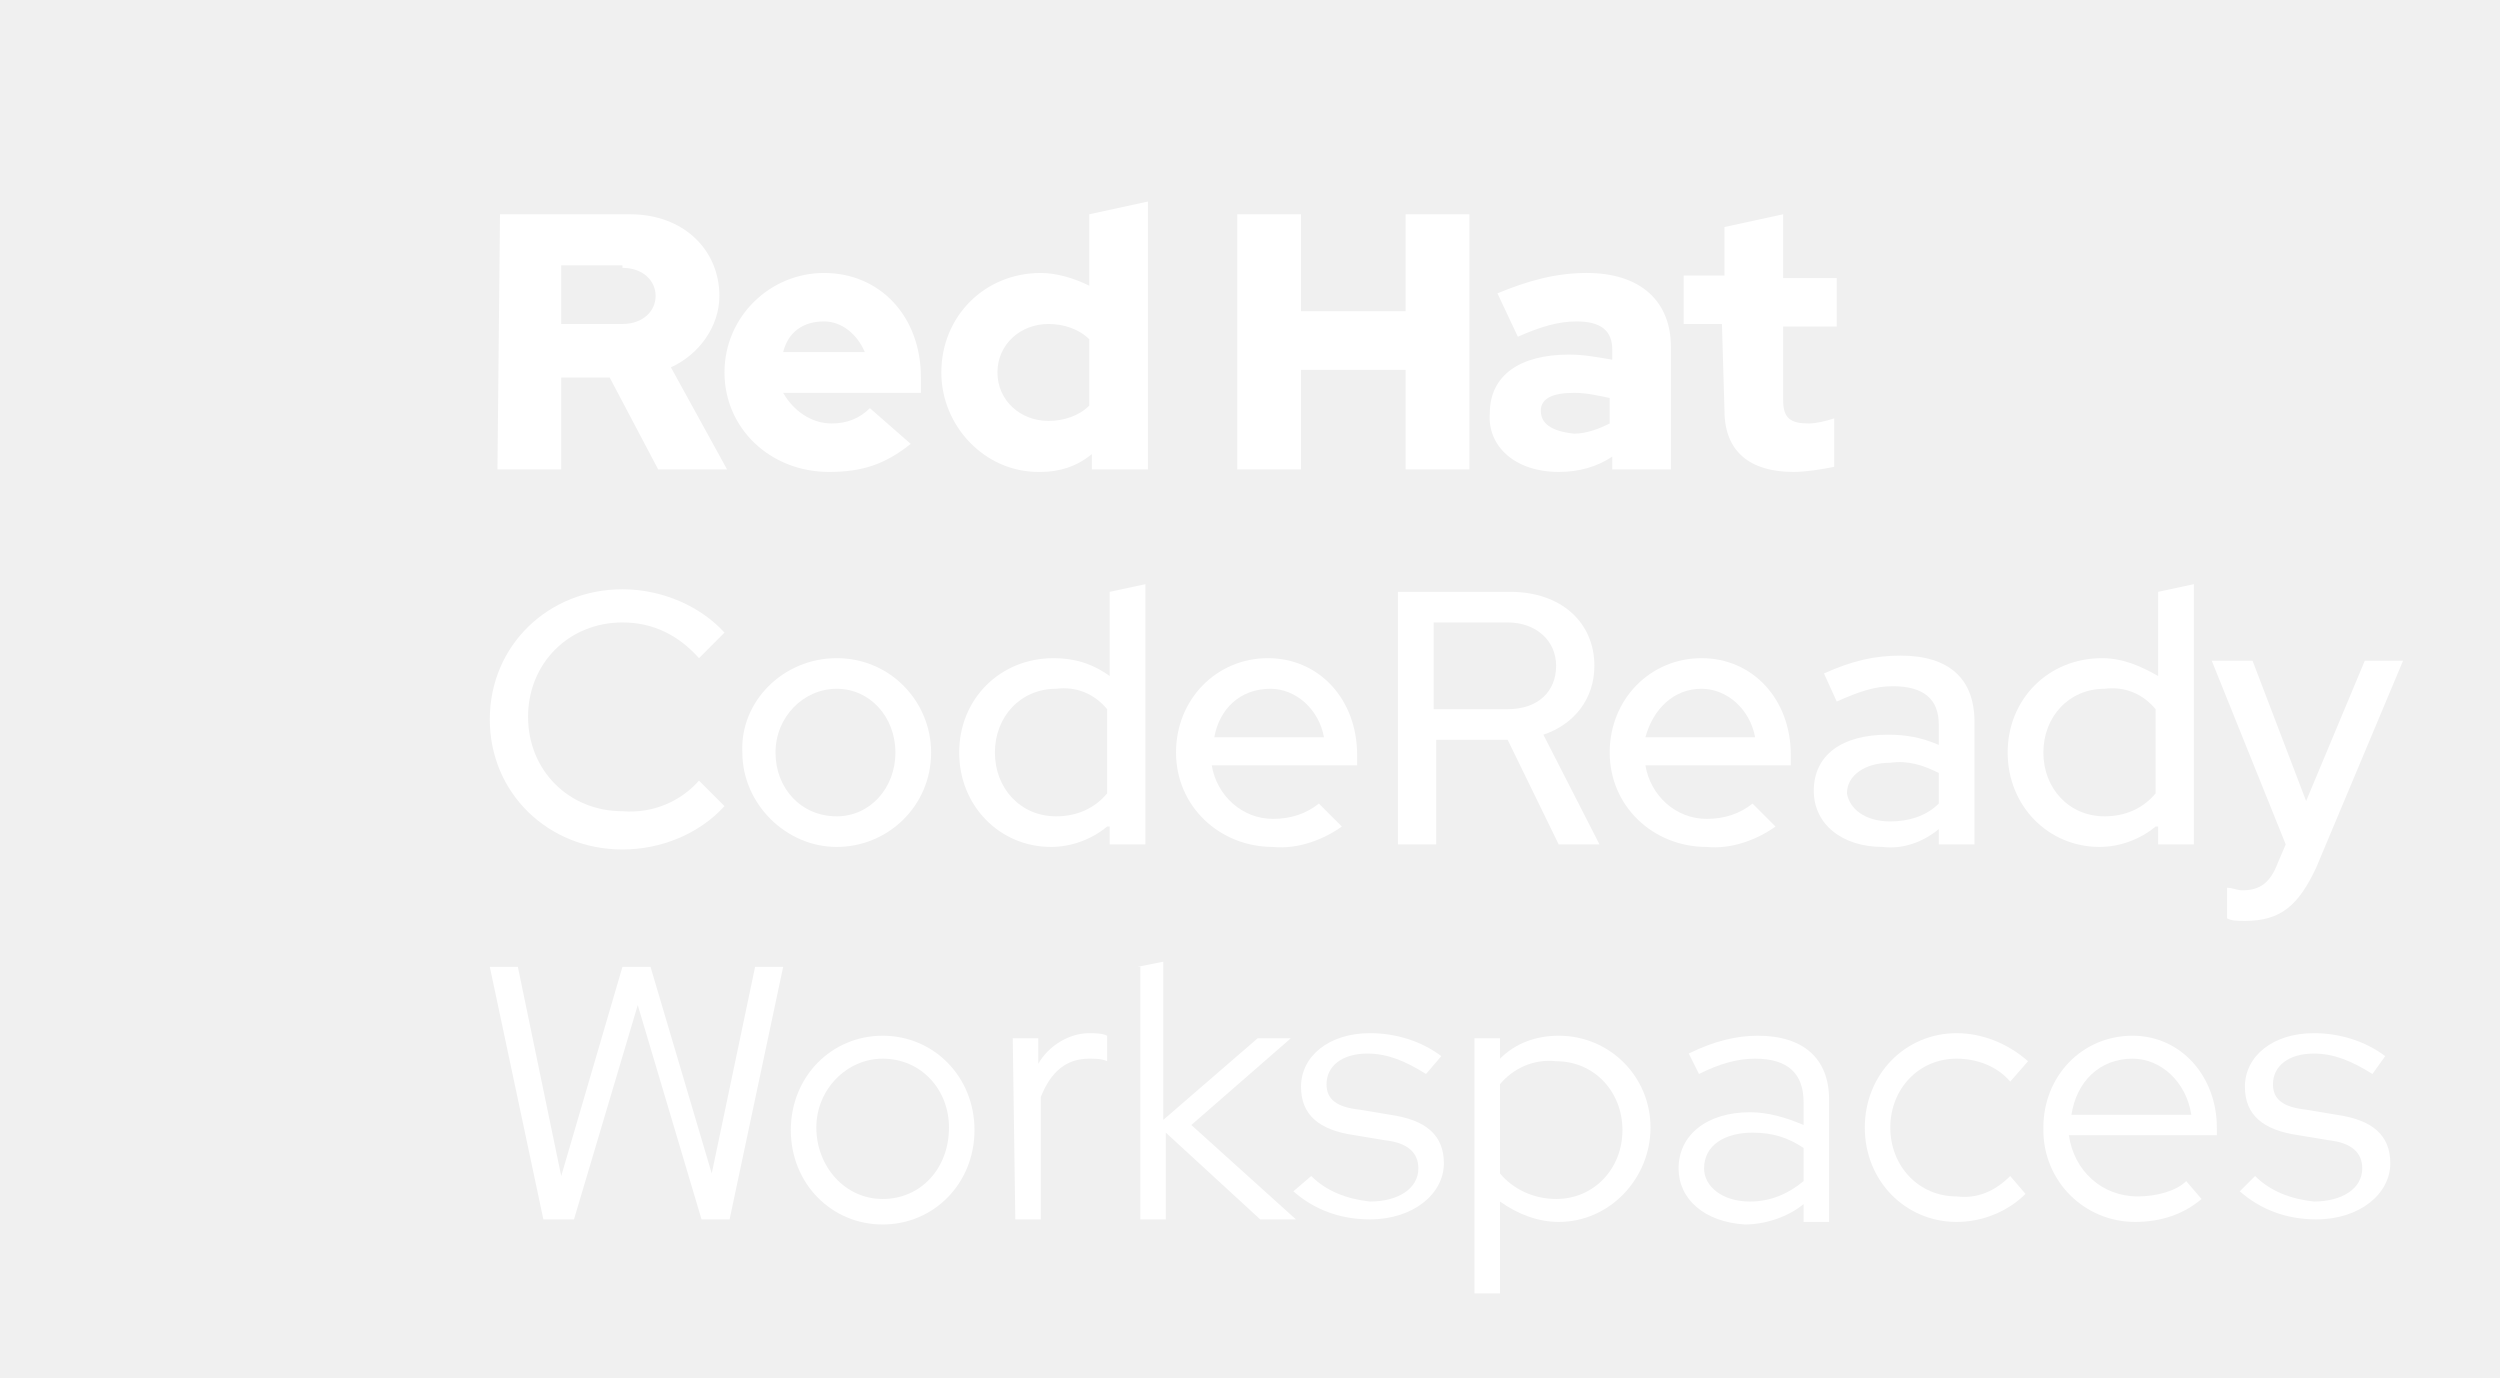
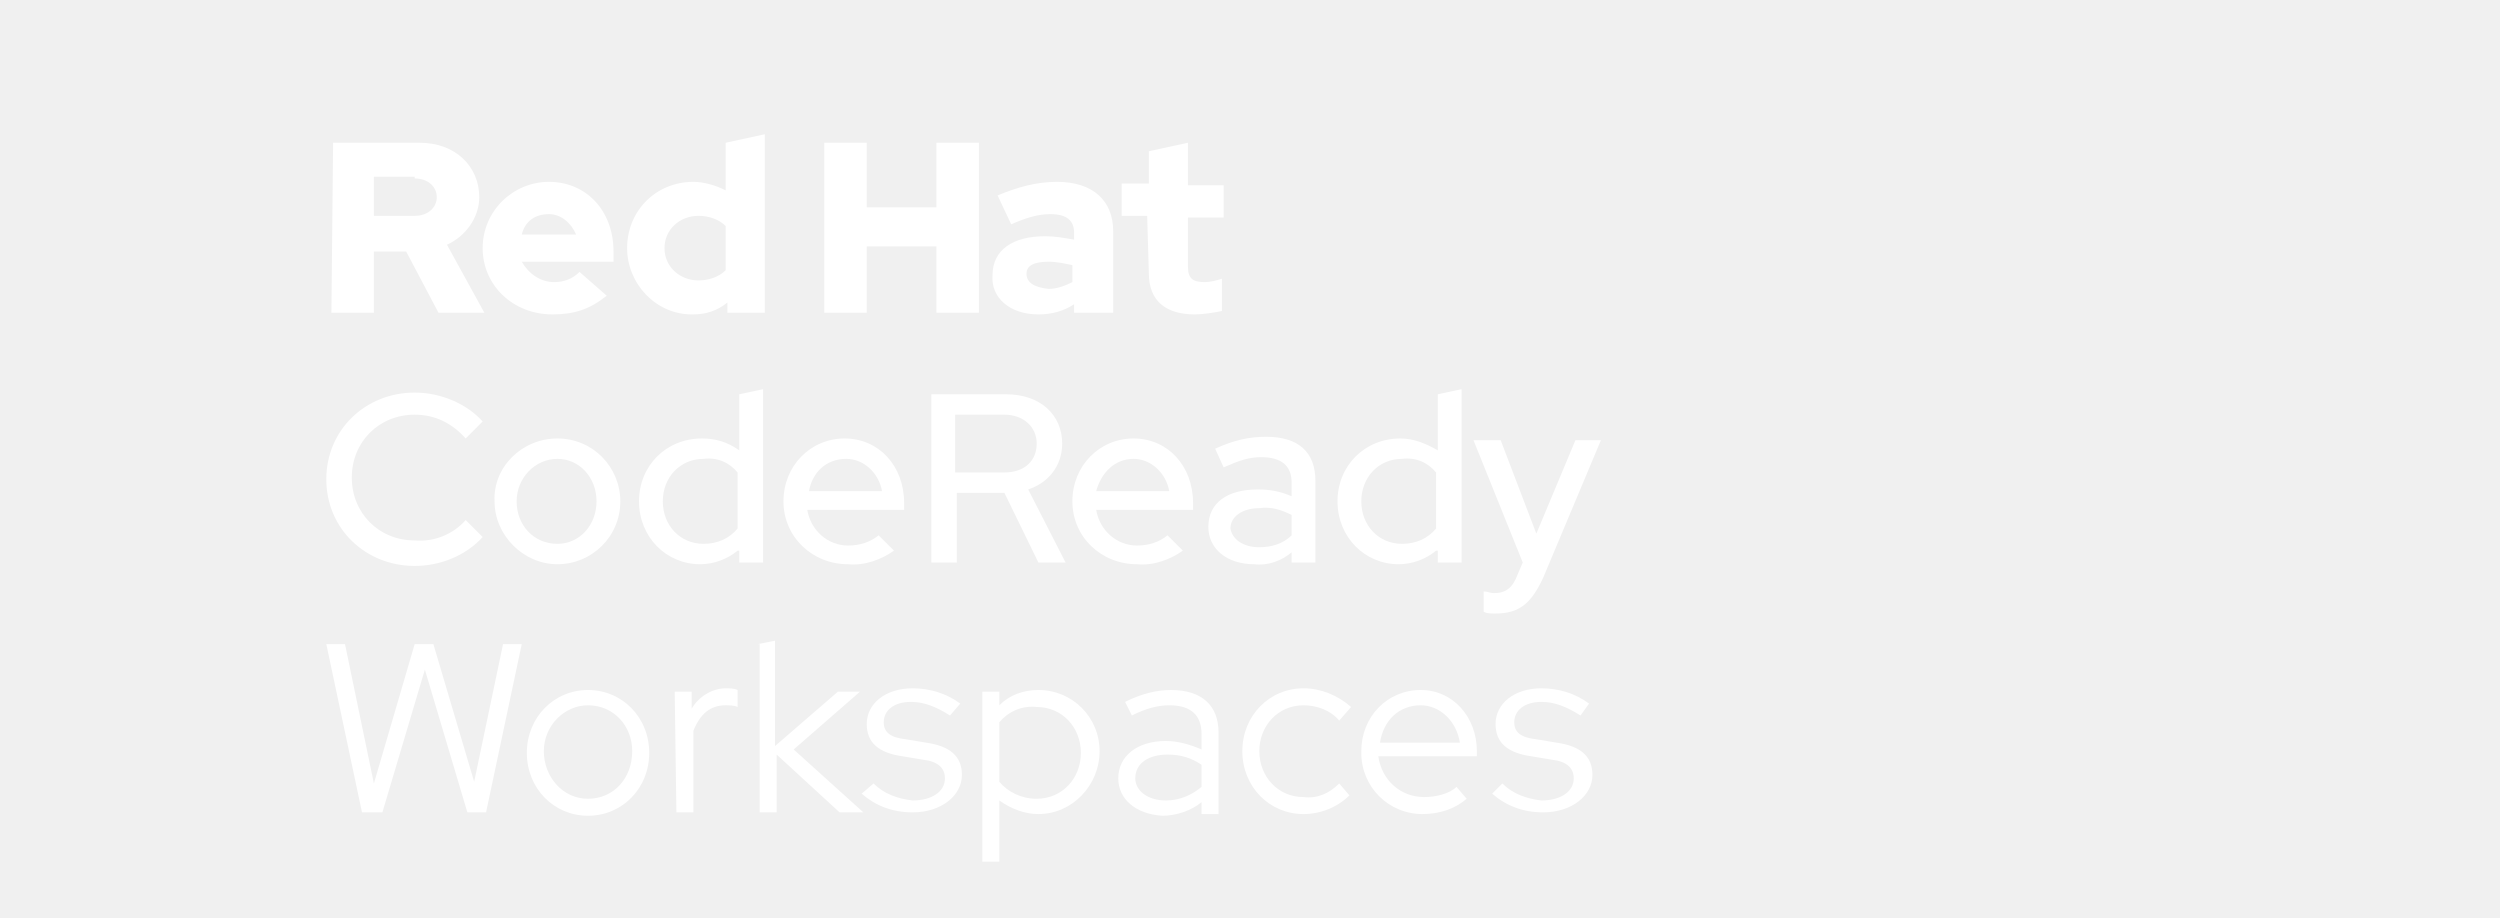
- <svg xmlns="http://www.w3.org/2000/svg" version="1.1" id="CodeReady_Workspaces" x="0px" y="0px" viewBox="0 0 98 54" style="enable-background:new 0 0 98 54;" xml:space="preserve">
+ <svg xmlns="http://www.w3.org/2000/svg" enable-background="new" height="54" width="147.102" version="1.1" viewBox="0 0 147.102 54" data-name="Red Hat CodeReady Workspaces" id="CodeReady_Workspaces">
  <style type="text/css">
	.st0{fill:#FFFFFF;}
</style>
  <g id="layer1">
</g>
  <g>
    <path class="st0" d="M27.4,30.6l1,1c-1,1.1-2.5,1.7-4,1.7c-2.9,0-5.2-2.2-5.2-5.1s2.3-5.1,5.2-5.1c1.6,0,3.1,0.7,4,1.7l-1,1   c-0.8-0.9-1.8-1.4-3-1.4c-2.1,0-3.7,1.6-3.7,3.7s1.6,3.7,3.7,3.7C25.6,31.9,26.7,31.4,27.4,30.6z" />
    <path class="st0" d="M32.8,25.8c2.1,0,3.7,1.7,3.7,3.7c0,2.1-1.7,3.7-3.7,3.7s-3.7-1.7-3.7-3.7c0,0,0,0,0,0   C29,27.5,30.7,25.8,32.8,25.8C32.7,25.8,32.8,25.8,32.8,25.8z M35.1,29.5c0-1.4-1-2.5-2.3-2.5c-1.3,0-2.4,1.1-2.4,2.5   s1,2.5,2.4,2.5C34.1,32,35.1,30.9,35.1,29.5z" />
    <path class="st0" d="M43.4,32.4c-0.6,0.5-1.4,0.8-2.2,0.8c-2,0-3.6-1.6-3.6-3.7s1.6-3.7,3.7-3.7c0.8,0,1.5,0.2,2.2,0.7v-3.3   l1.4-0.3v10.2h-1.4V32.4z M41.4,32c0.8,0,1.5-0.3,2-0.9v-3.3c-0.5-0.6-1.2-0.9-2-0.8C40,27,39,28.1,39,29.5S40,32,41.4,32z" />
    <path class="st0" d="M49.9,33.2c-2.1,0-3.8-1.6-3.8-3.7c0-2.1,1.6-3.7,3.6-3.7c2,0,3.5,1.6,3.5,3.8V30h-5.7   c0.2,1.2,1.2,2.1,2.4,2.1c0.7,0,1.3-0.2,1.8-0.6l0.9,0.9C51.9,32.9,50.9,33.3,49.9,33.2z M47.6,28.9h4.3c-0.2-1.1-1.1-1.9-2.1-1.9   C48.6,27,47.8,27.8,47.6,28.9z" />
    <path class="st0" d="M54.7,23.2h4.5c2,0,3.3,1.2,3.3,2.9c0,1.3-0.8,2.3-2,2.7l2.2,4.3h-1.6l-2-4.1h-2.8v4.1h-1.5V23.2z M56.2,24.5   v3.3h2.9c1.2,0,1.9-0.7,1.9-1.7s-0.8-1.7-1.9-1.7H56.2z" />
    <path class="st0" d="M66.9,33.2c-2.1,0-3.8-1.6-3.8-3.7c0-2.1,1.6-3.7,3.6-3.7c2,0,3.5,1.6,3.5,3.8V30h-5.7   c0.2,1.2,1.2,2.1,2.4,2.1c0.7,0,1.3-0.2,1.8-0.6l0.9,0.9C68.9,32.9,67.9,33.3,66.9,33.2z M64.5,28.9h4.3c-0.2-1.1-1.1-1.9-2.1-1.9   C65.6,27,64.8,27.8,64.5,28.9z" />
    <path class="st0" d="M71.1,31c0-1.4,1.1-2.2,2.9-2.2c0.7,0,1.3,0.1,2,0.4v-0.8c0-1-0.6-1.5-1.8-1.5c-0.7,0-1.3,0.2-2.2,0.6   l-0.5-1.1c1.1-0.5,2-0.7,3-0.7c1.9,0,2.9,0.9,2.9,2.6v4.8H76v-0.6c-0.6,0.5-1.4,0.8-2.2,0.7C72.2,33.2,71.1,32.3,71.1,31z    M74.1,32.2c0.7,0,1.4-0.2,1.9-0.7v-1.2c-0.6-0.3-1.2-0.5-1.9-0.4c-1,0-1.7,0.5-1.7,1.2C72.5,31.7,73.1,32.2,74.1,32.2z" />
    <path class="st0" d="M84.5,32.4c-0.6,0.5-1.4,0.8-2.2,0.8c-2,0-3.6-1.6-3.6-3.7s1.6-3.7,3.7-3.7c0.8,0,1.5,0.3,2.2,0.7v-3.3   l1.4-0.3v10.2h-1.4V32.4z M82.5,32c0.8,0,1.5-0.3,2-0.9v-3.3c-0.5-0.6-1.2-0.9-2-0.8c-1.4,0-2.4,1.1-2.4,2.5S81.1,32,82.5,32z" />
    <path class="st0" d="M89.6,33.1l-2.9-7.2h1.6l2.1,5.5l2.3-5.5h1.5L90.8,34c-0.7,1.5-1.4,2.1-2.8,2.1c-0.3,0-0.5,0-0.7-0.1v-1.2   c0.2,0,0.4,0.1,0.6,0.1c0.7,0,1.1-0.3,1.4-1.1L89.6,33.1z" />
    <path class="st0" d="M21.3,47.8l-2.1-9.9h1.1l1.7,8.2l2.4-8.2h1.1l2.4,8.1l1.7-8.1h1.1l-2.1,9.9h-1.1l-2.5-8.4l-2.5,8.4L21.3,47.8z   " />
    <path class="st0" d="M34.6,40.6c2,0,3.6,1.6,3.6,3.7s-1.6,3.7-3.6,3.7c-2,0-3.6-1.6-3.6-3.7C31,42.2,32.6,40.6,34.6,40.6z    M37.2,44.2c0-1.5-1.1-2.7-2.6-2.7c-1.4,0-2.6,1.2-2.6,2.7c0,1.5,1.1,2.8,2.6,2.8C36.1,47,37.2,45.8,37.2,44.2L37.2,44.2z" />
    <path class="st0" d="M39.7,40.7h1v1c0.4-0.7,1.2-1.2,2-1.2c0.2,0,0.5,0,0.7,0.1v1c-0.2-0.1-0.5-0.1-0.7-0.1c-0.9,0-1.5,0.5-1.9,1.5   v4.8h-1L39.7,40.7z" />
    <path class="st0" d="M44.6,37.9l1-0.2v6.2l3.7-3.2h1.3l-3.9,3.4l4.1,3.7h-1.4l-3.7-3.4v3.4h-1V37.9z" />
    <path class="st0" d="M51.4,46.1c0.6,0.6,1.4,0.9,2.3,1c1.1,0,1.9-0.5,1.9-1.3c0-0.6-0.4-1-1.3-1.1l-1.2-0.2   c-1.4-0.2-2.1-0.8-2.1-1.9c0-1.2,1.1-2.1,2.7-2.1c1,0,2,0.3,2.8,0.9l-0.6,0.7c-0.8-0.5-1.5-0.8-2.3-0.8c-1,0-1.6,0.5-1.6,1.2   c0,0.6,0.4,0.9,1.3,1l1.2,0.2c1.4,0.2,2.1,0.8,2.1,1.9c0,1.2-1.2,2.2-2.9,2.2c-1.2,0-2.2-0.4-3-1.1L51.4,46.1z" />
    <path class="st0" d="M57.8,40.7h1v0.8c0.6-0.6,1.4-0.9,2.3-0.9c2,0,3.6,1.6,3.6,3.6c0,2-1.6,3.7-3.6,3.7c-0.8,0-1.6-0.3-2.3-0.8   v3.6h-1V40.7z M58.8,42.5V46c0.5,0.6,1.3,1,2.2,1c1.5,0,2.6-1.2,2.6-2.7s-1.1-2.7-2.6-2.7C60.1,41.5,59.3,41.9,58.8,42.5L58.8,42.5   z" />
    <path class="st0" d="M65.8,45.8c0-1.3,1.1-2.2,2.8-2.2c0.7,0,1.4,0.2,2.1,0.5v-0.9c0-1.1-0.6-1.7-1.9-1.7c-0.7,0-1.4,0.2-2.2,0.6   l-0.4-0.8c1-0.5,1.9-0.7,2.7-0.7c1.8,0,2.8,0.9,2.8,2.5v4.8h-1v-0.7c-0.6,0.5-1.5,0.8-2.3,0.8C66.8,47.9,65.8,47,65.8,45.8z    M68.6,47.1c0.8,0,1.5-0.3,2.1-0.8v-1.3c-0.6-0.4-1.2-0.6-2-0.6c-1.1,0-1.9,0.5-1.9,1.4C66.8,46.5,67.5,47.1,68.6,47.1z" />
    <path class="st0" d="M78.8,46.1l0.6,0.7c-0.7,0.7-1.7,1.1-2.7,1.1c-2,0-3.6-1.6-3.6-3.7c0-2.1,1.6-3.7,3.6-3.7c1,0,2,0.4,2.8,1.1   l-0.7,0.8c-0.5-0.6-1.3-0.9-2.1-0.9c-1.5,0-2.6,1.2-2.6,2.7c0,1.5,1.1,2.7,2.6,2.7C77.5,47,78.2,46.7,78.8,46.1z" />
    <path class="st0" d="M83.7,47.9c-2,0-3.6-1.6-3.6-3.6c0,0,0-0.1,0-0.1c0-2,1.5-3.6,3.5-3.6c1.9,0,3.3,1.6,3.3,3.6v0.3h-5.8   c0.2,1.4,1.3,2.4,2.7,2.4c0.7,0,1.5-0.2,1.9-0.6l0.6,0.7C85.6,47.6,84.7,47.9,83.7,47.9z M81.2,43.7h4.7c-0.2-1.3-1.2-2.2-2.3-2.2   C82.3,41.5,81.4,42.4,81.2,43.7L81.2,43.7z" />
    <path class="st0" d="M88.4,46.1c0.6,0.6,1.4,0.9,2.3,1c1.1,0,1.9-0.5,1.9-1.3c0-0.6-0.4-1-1.3-1.1l-1.2-0.2   c-1.4-0.2-2.1-0.8-2.1-1.9c0-1.2,1.1-2.1,2.7-2.1c1,0,2,0.3,2.8,0.9l-0.5,0.7c-0.8-0.5-1.5-0.8-2.3-0.8c-1,0-1.6,0.5-1.6,1.2   c0,0.6,0.4,0.9,1.3,1l1.2,0.2c1.4,0.2,2.1,0.8,2.1,1.9c0,1.2-1.2,2.2-2.9,2.2c-1.2,0-2.2-0.4-3-1.1L88.4,46.1z" />
    <path class="st0" d="M67.6,16.1c0,1.6,1,2.4,2.7,2.4c0.5,0,1.1-0.1,1.6-0.2v-1.9c-0.3,0.1-0.7,0.2-1,0.2c-0.7,0-1-0.2-1-0.9v-2.9   H72v-1.9h-2.1V8.4l-2.3,0.5v1.9H66v1.9h1.5L67.6,16.1z M60.4,16.1c0-0.5,0.5-0.7,1.3-0.7c0.5,0,0.9,0.1,1.4,0.2v1   c-0.4,0.2-0.9,0.4-1.4,0.4C60.8,16.9,60.4,16.6,60.4,16.1 M61.1,18.5c0.8,0,1.5-0.2,2.1-0.6v0.5h2.3v-4.8c0-1.8-1.2-2.9-3.3-2.9   c-1.2,0-2.3,0.3-3.5,0.8l0.8,1.7c0.9-0.4,1.6-0.6,2.3-0.6c1,0,1.4,0.4,1.4,1.1v0.4c-0.6-0.1-1.1-0.2-1.7-0.2   c-1.9,0-3.1,0.8-3.1,2.3C58.3,17.5,59.4,18.5,61.1,18.5 M48.5,18.4H51v-3.9h4.1v3.9h2.5v-10h-2.5v3.8H51V8.4h-2.5L48.5,18.4z    M39.1,14.6c0-1.1,0.9-1.9,2-1.9c0.6,0,1.2,0.2,1.6,0.6v2.6c-0.4,0.4-1,0.6-1.6,0.6C40,16.5,39.1,15.7,39.1,14.6 M42.8,18.4H45V7.9   l-2.3,0.5v2.8c-0.6-0.3-1.3-0.5-1.9-0.5c-2.2,0-3.9,1.7-3.9,3.9c0,2.1,1.7,3.9,3.8,3.9c0,0,0,0,0.1,0c0.7,0,1.4-0.2,2-0.7   L42.8,18.4z M32.3,12.6c0.7,0,1.3,0.5,1.6,1.2h-3.2C30.9,13,31.5,12.6,32.3,12.6 M28.4,14.6c0,2.2,1.8,3.9,4.1,3.9   c1.3,0,2.2-0.3,3.2-1.1L34.1,16c-0.4,0.4-0.9,0.6-1.5,0.6c-0.8,0-1.5-0.5-1.9-1.2h5.4v-0.6c0-2.4-1.6-4.1-3.8-4.1   C30.2,10.7,28.4,12.4,28.4,14.6C28.4,14.6,28.4,14.6,28.4,14.6 M24.4,10.5c0.8,0,1.3,0.5,1.3,1.1c0,0.6-0.5,1.1-1.3,1.1H22v-2.3   H24.4z M19.5,18.4H22v-3.6h1.9l1.9,3.6h2.7l-2.2-4c1.1-0.5,1.9-1.6,1.9-2.8c0-1.8-1.4-3.2-3.5-3.2h-5.1L19.5,18.4z" />
  </g>
</svg>
